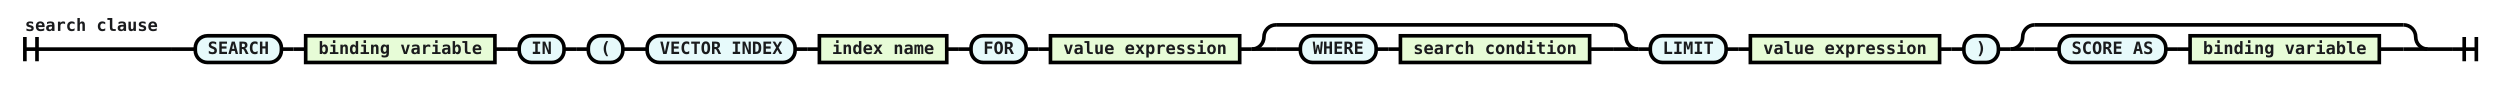
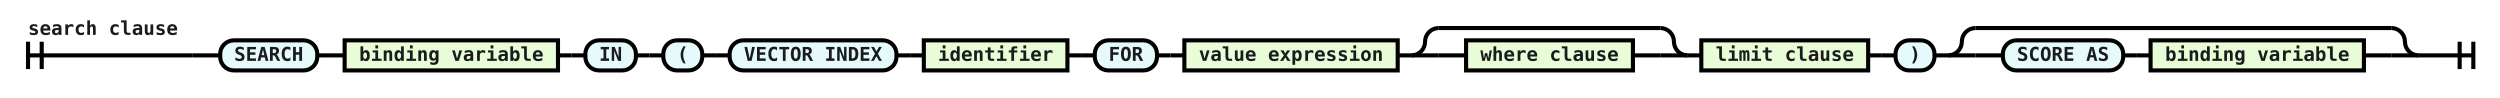
- <svg xmlns="http://www.w3.org/2000/svg" class="railroad-diagram" viewBox="0 0 2061.0 71.0" width="2061.0" height="71.0">
+ <svg xmlns="http://www.w3.org/2000/svg" class="railroad-diagram" viewBox="0 0 1828.0 71.0" width="1828.0" height="71.0">
  <g transform="translate(0, 0)">
    <g transform="translate(.5 .5)">
      <g>
        <path d="M20 30v20m10 -20v20m-10 -10h120.5" />
        <text style="text-anchor:start" x="20" y="25">search clause</text>
      </g>
      <g>
        <path d="M140.5 40h0.0" />
-         <path d="M2021.0 40h0.0" />
+         <path d="M1788.0 40h0.0" />
        <path d="M140.5 40h20" />
        <g>
          <path d="M160.5 40h0.0" />
-           <path d="M2001.0 40h0.0" />
+           <path d="M1768.0 40h0.0" />
          <g class="terminal ">
            <path d="M160.5 40h0.0" />
            <path d="M231.5 40h0.0" />
            <rect height="22" rx="10" ry="10" width="71" x="160.5" y="29" />
            <text x="196" y="44">SEARCH</text>
          </g>
          <path d="M231.5 40h10" />
          <path d="M241.5 40h10" />
          <g class="non-terminal ">
            <path d="M251.5 40h0.0" />
            <path d="M407.5 40h0.0" />
            <rect height="22" width="156" x="251.5" y="29" />
            <text x="329.5" y="44">binding variable</text>
          </g>
          <path d="M407.5 40h10" />
          <path d="M417.5 40h10" />
          <g class="terminal ">
            <path d="M427.5 40h0.0" />
            <path d="M464.5 40h0.0" />
            <rect height="22" rx="10" ry="10" width="37" x="427.5" y="29" />
            <text x="446" y="44">IN</text>
          </g>
          <path d="M464.5 40h10" />
          <path d="M474.5 40h10" />
          <g class="terminal ">
            <path d="M484.5 40h0.0" />
            <path d="M513.0 40h0.0" />
            <rect height="22" rx="10" ry="10" width="28.5" x="484.5" y="29" />
            <text x="498.75" y="44">(</text>
          </g>
          <path d="M513.0 40h10" />
          <path d="M523.0 40h10" />
          <g class="terminal ">
            <path d="M533.0 40h0.0" />
            <path d="M655.0 40h0.0" />
            <rect height="22" rx="10" ry="10" width="122" x="533" y="29" />
            <text x="594" y="44">VECTOR INDEX</text>
          </g>
          <path d="M655.0 40h10" />
          <path d="M665.0 40h10" />
          <g class="non-terminal ">
            <path d="M675.0 40h0.0" />
            <path d="M780.0 40h0.0" />
            <rect height="22" width="105" x="675" y="29" />
-             <text x="727.5" y="44">index name</text>
+             <text x="727.5" y="44">identifier</text>
          </g>
          <path d="M780.0 40h10" />
          <path d="M790.0 40h10" />
          <g class="terminal ">
            <path d="M800.0 40h0.0" />
            <path d="M845.5 40h0.0" />
            <rect height="22" rx="10" ry="10" width="45.5" x="800" y="29" />
            <text x="822.75" y="44">FOR</text>
          </g>
          <path d="M845.5 40h10" />
          <path d="M855.5 40h10" />
          <g class="non-terminal ">
            <path d="M865.5 40h0.0" />
            <path d="M1021.5 40h0.0" />
            <rect height="22" width="156" x="865.5" y="29" />
            <text x="943.5" y="44">value expression</text>
          </g>
          <path d="M1021.5 40h10" />
          <g>
            <path d="M1031.5 40h0.0" />
-             <path d="M1350.0 40h0.0" />
+             <path d="M1233.5 40h0.0" />
            <path d="M1031.5 40a10 10 0 0 0 10 -10v0a10 10 0 0 1 10 -10" />
            <g>
-               <path d="M1051.5 20h278.5" />
-             </g>
-             <path d="M1330.0 20a10 10 0 0 1 10 10v0a10 10 0 0 0 10 10" />
+               <path d="M1051.5 20h162.0" />
+             </g>
+             <path d="M1213.5 20a10 10 0 0 1 10 10v0a10 10 0 0 0 10 10" />
            <path d="M1031.5 40h20" />
            <g>
              <path d="M1051.5 40h0.0" />
-               <path d="M1330.0 40h0.0" />
+               <path d="M1213.5 40h0.0" />
              <path d="M1051.5 40h20" />
              <g>
                <path d="M1071.5 40h0.0" />
-                 <path d="M1310.0 40h0.0" />
-                 <g class="terminal ">
+                 <path d="M1193.5 40h0.0" />
+                 <g class="non-terminal ">
                  <path d="M1071.5 40h0.0" />
-                   <path d="M1134.0 40h0.0" />
-                   <rect height="22" rx="10" ry="10" width="62.5" x="1071.5" y="29" />
-                   <text x="1102.75" y="44">WHERE</text>
-                 </g>
-                 <path d="M1134.0 40h10" />
-                 <path d="M1144.0 40h10" />
-                 <g class="non-terminal ">
-                   <path d="M1154.0 40h0.0" />
-                   <path d="M1310.0 40h0.0" />
-                   <rect height="22" width="156" x="1154" y="29" />
-                   <text x="1232" y="44">search condition</text>
+                   <path d="M1193.5 40h0.0" />
+                   <rect height="22" width="122" x="1071.5" y="29" />
+                   <text x="1132.5" y="44">where clause</text>
                </g>
              </g>
-               <path d="M1310.0 40h20" />
-             </g>
-             <path d="M1330.0 40h20" />
-           </g>
-           <path d="M1350.0 40h10" />
-           <g class="terminal ">
-             <path d="M1360.0 40h0.0" />
-             <path d="M1422.5 40h0.0" />
-             <rect height="22" rx="10" ry="10" width="62.5" x="1360" y="29" />
-             <text x="1391.25" y="44">LIMIT</text>
-           </g>
-           <path d="M1422.5 40h10" />
-           <path d="M1432.5 40h10" />
-           <g class="non-terminal ">
-             <path d="M1442.5 40h0.0" />
-             <path d="M1598.5 40h0.0" />
-             <rect height="22" width="156" x="1442.5" y="29" />
-             <text x="1520.5" y="44">value expression</text>
-           </g>
-           <path d="M1598.5 40h10" />
-           <path d="M1608.5 40h10" />
-           <g class="terminal ">
-             <path d="M1618.5 40h0.0" />
-             <path d="M1647.0 40h0.0" />
-             <rect height="22" rx="10" ry="10" width="28.5" x="1618.5" y="29" />
-             <text x="1632.75" y="44">)</text>
-           </g>
-           <path d="M1647.0 40h10" />
+               <path d="M1193.5 40h20" />
+             </g>
+             <path d="M1213.5 40h20" />
+           </g>
+           <path d="M1233.5 40h10" />
+           <g class="non-terminal ">
+             <path d="M1243.5 40h0.0" />
+             <path d="M1365.5 40h0.0" />
+             <rect height="22" width="122" x="1243.5" y="29" />
+             <text x="1304.5" y="44">limit clause</text>
+           </g>
+           <path d="M1365.5 40h10" />
+           <path d="M1375.5 40h10" />
+           <g class="terminal ">
+             <path d="M1385.5 40h0.0" />
+             <path d="M1414.0 40h0.0" />
+             <rect height="22" rx="10" ry="10" width="28.5" x="1385.5" y="29" />
+             <text x="1399.75" y="44">)</text>
+           </g>
+           <path d="M1414.0 40h10" />
          <g>
-             <path d="M1657.0 40h0.0" />
-             <path d="M2001.0 40h0.0" />
-             <path d="M1657.0 40a10 10 0 0 0 10 -10v0a10 10 0 0 1 10 -10" />
-             <g>
-               <path d="M1677.0 20h304.0" />
-             </g>
-             <path d="M1981.0 20a10 10 0 0 1 10 10v0a10 10 0 0 0 10 10" />
-             <path d="M1657.0 40h20" />
-             <g>
-               <path d="M1677.0 40h0.0" />
-               <path d="M1981.0 40h0.0" />
-               <path d="M1677.0 40h20" />
+             <path d="M1424.0 40h0.0" />
+             <path d="M1768.0 40h0.0" />
+             <path d="M1424.0 40a10 10 0 0 0 10 -10v0a10 10 0 0 1 10 -10" />
+             <g>
+               <path d="M1444.0 20h304.0" />
+             </g>
+             <path d="M1748.0 20a10 10 0 0 1 10 10v0a10 10 0 0 0 10 10" />
+             <path d="M1424.0 40h20" />
+             <g>
+               <path d="M1444.0 40h0.0" />
+               <path d="M1748.0 40h0.0" />
+               <path d="M1444.0 40h20" />
              <g>
-                 <path d="M1697.0 40h0.0" />
-                 <path d="M1961.0 40h0.0" />
+                 <path d="M1464.0 40h0.0" />
+                 <path d="M1728.0 40h0.0" />
                <g class="terminal ">
-                   <path d="M1697.0 40h0.0" />
-                   <path d="M1785.0 40h0.0" />
-                   <rect height="22" rx="10" ry="10" width="88" x="1697" y="29" />
-                   <text x="1741" y="44">SCORE AS</text>
+                   <path d="M1464.0 40h0.0" />
+                   <path d="M1552.0 40h0.0" />
+                   <rect height="22" rx="10" ry="10" width="88" x="1464" y="29" />
+                   <text x="1508" y="44">SCORE AS</text>
                </g>
-                 <path d="M1785.0 40h10" />
-                 <path d="M1795.0 40h10" />
+                 <path d="M1552.0 40h10" />
+                 <path d="M1562.0 40h10" />
                <g class="non-terminal ">
-                   <path d="M1805.0 40h0.0" />
-                   <path d="M1961.0 40h0.0" />
-                   <rect height="22" width="156" x="1805" y="29" />
-                   <text x="1883" y="44">binding variable</text>
+                   <path d="M1572.0 40h0.0" />
+                   <path d="M1728.0 40h0.0" />
+                   <rect height="22" width="156" x="1572" y="29" />
+                   <text x="1650" y="44">binding variable</text>
                </g>
              </g>
-               <path d="M1961.0 40h20" />
-             </g>
-             <path d="M1981.0 40h20" />
+               <path d="M1728.0 40h20" />
+             </g>
+             <path d="M1748.0 40h20" />
          </g>
        </g>
-         <path d="M2001.0 40h20" />
+         <path d="M1768.0 40h20" />
      </g>
-       <path d="M 2021.0 40 h 20 m -10 -10 v 20 m 10 -20 v 20" />
+       <path d="M 1788.0 40 h 20 m -10 -10 v 20 m 10 -20 v 20" />
    </g>
  </g>
  <style>
        /*  */
        svg.railroad-diagram {
    // background-color: hsl(30, 20%, 95%);
}

svg.railroad-diagram path {
    stroke-width: 3;
    stroke: black;
    fill: rgba(0, 0, 0, 0);
}

svg.railroad-diagram text {
    font:bold 14px monospace;
    text-anchor: middle;
    fill: rgba(26, 27, 29, 255);
}

svg.railroad-diagram text.label {
    text-anchor: start;
}

svg.railroad-diagram text.comment {
    font:italic 12px monospace;
}

svg.railroad-diagram rect {
    stroke-width: 3;
    stroke: black;
    // fill: hsl(120, 100%, 90%);
    fill: rgba(231, 252, 215, 255);
}

svg.railroad-diagram rect.group-box {
    stroke: gray;
    stroke-dasharray: 10 5;
    fill: none;
}

svg.railroad-diagram .terminal rect {
    fill: rgba(231, 250, 251, 255);
}

        /*  */
    </style>
</svg>
